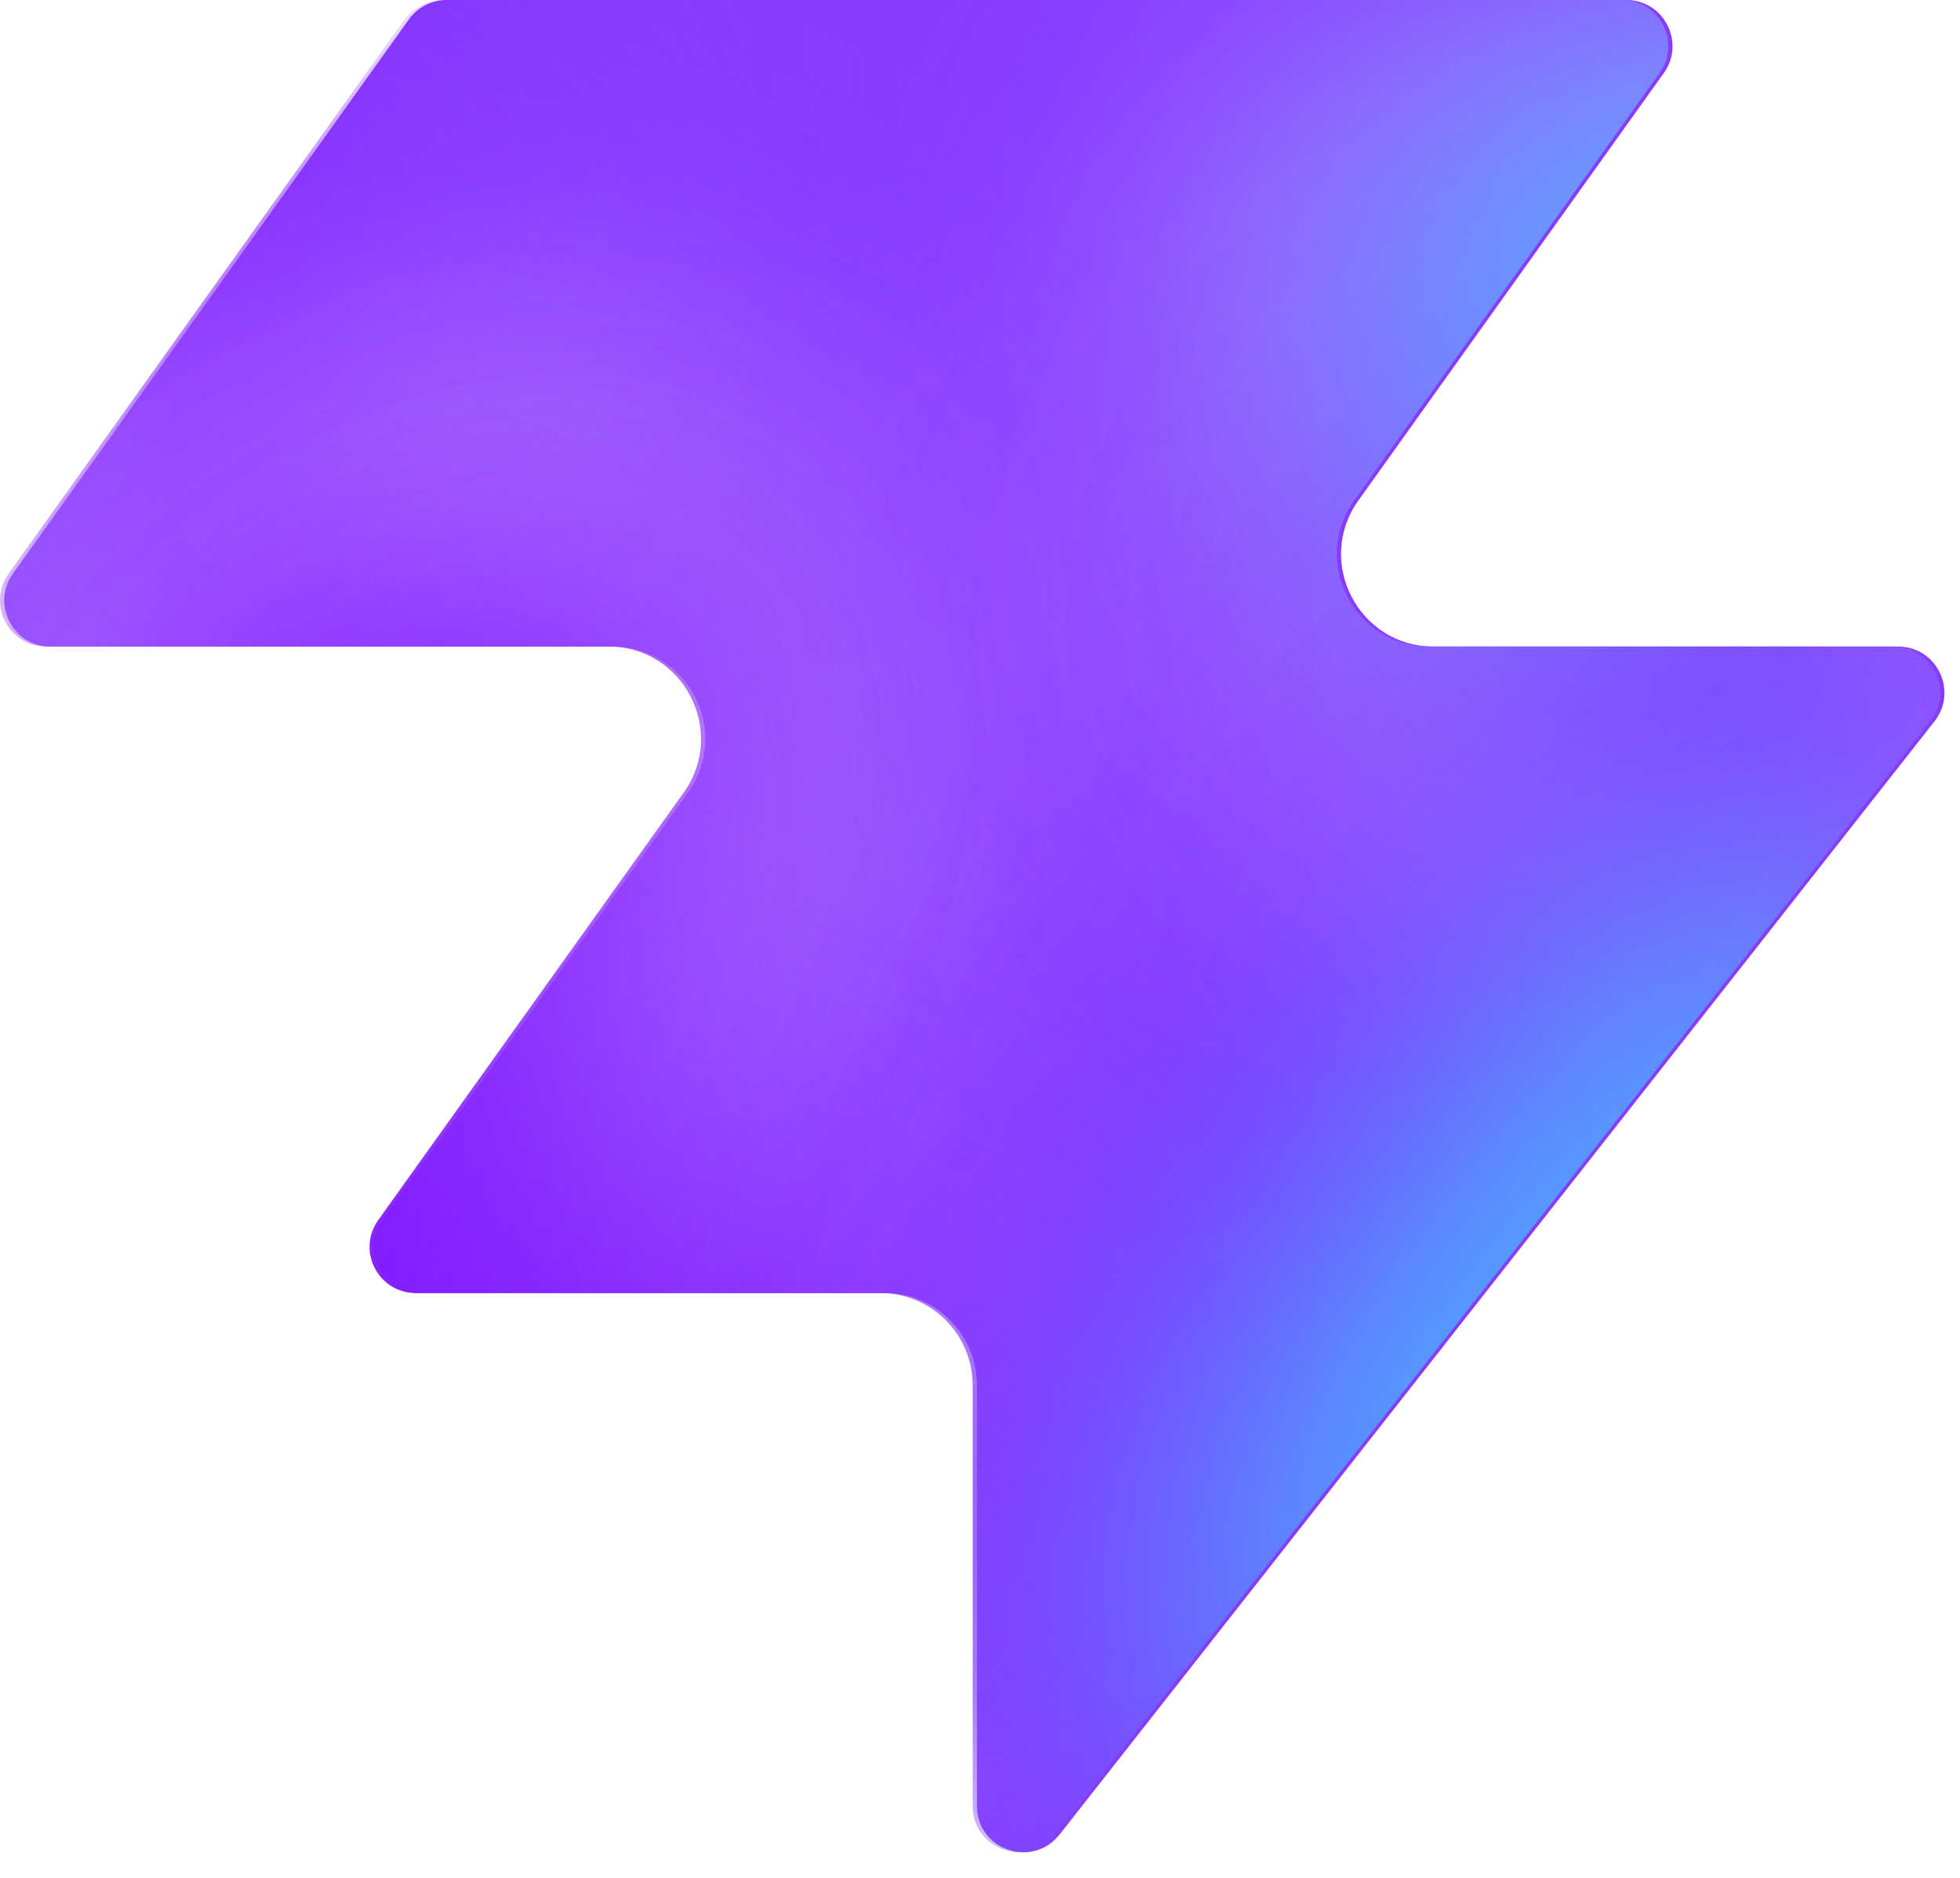
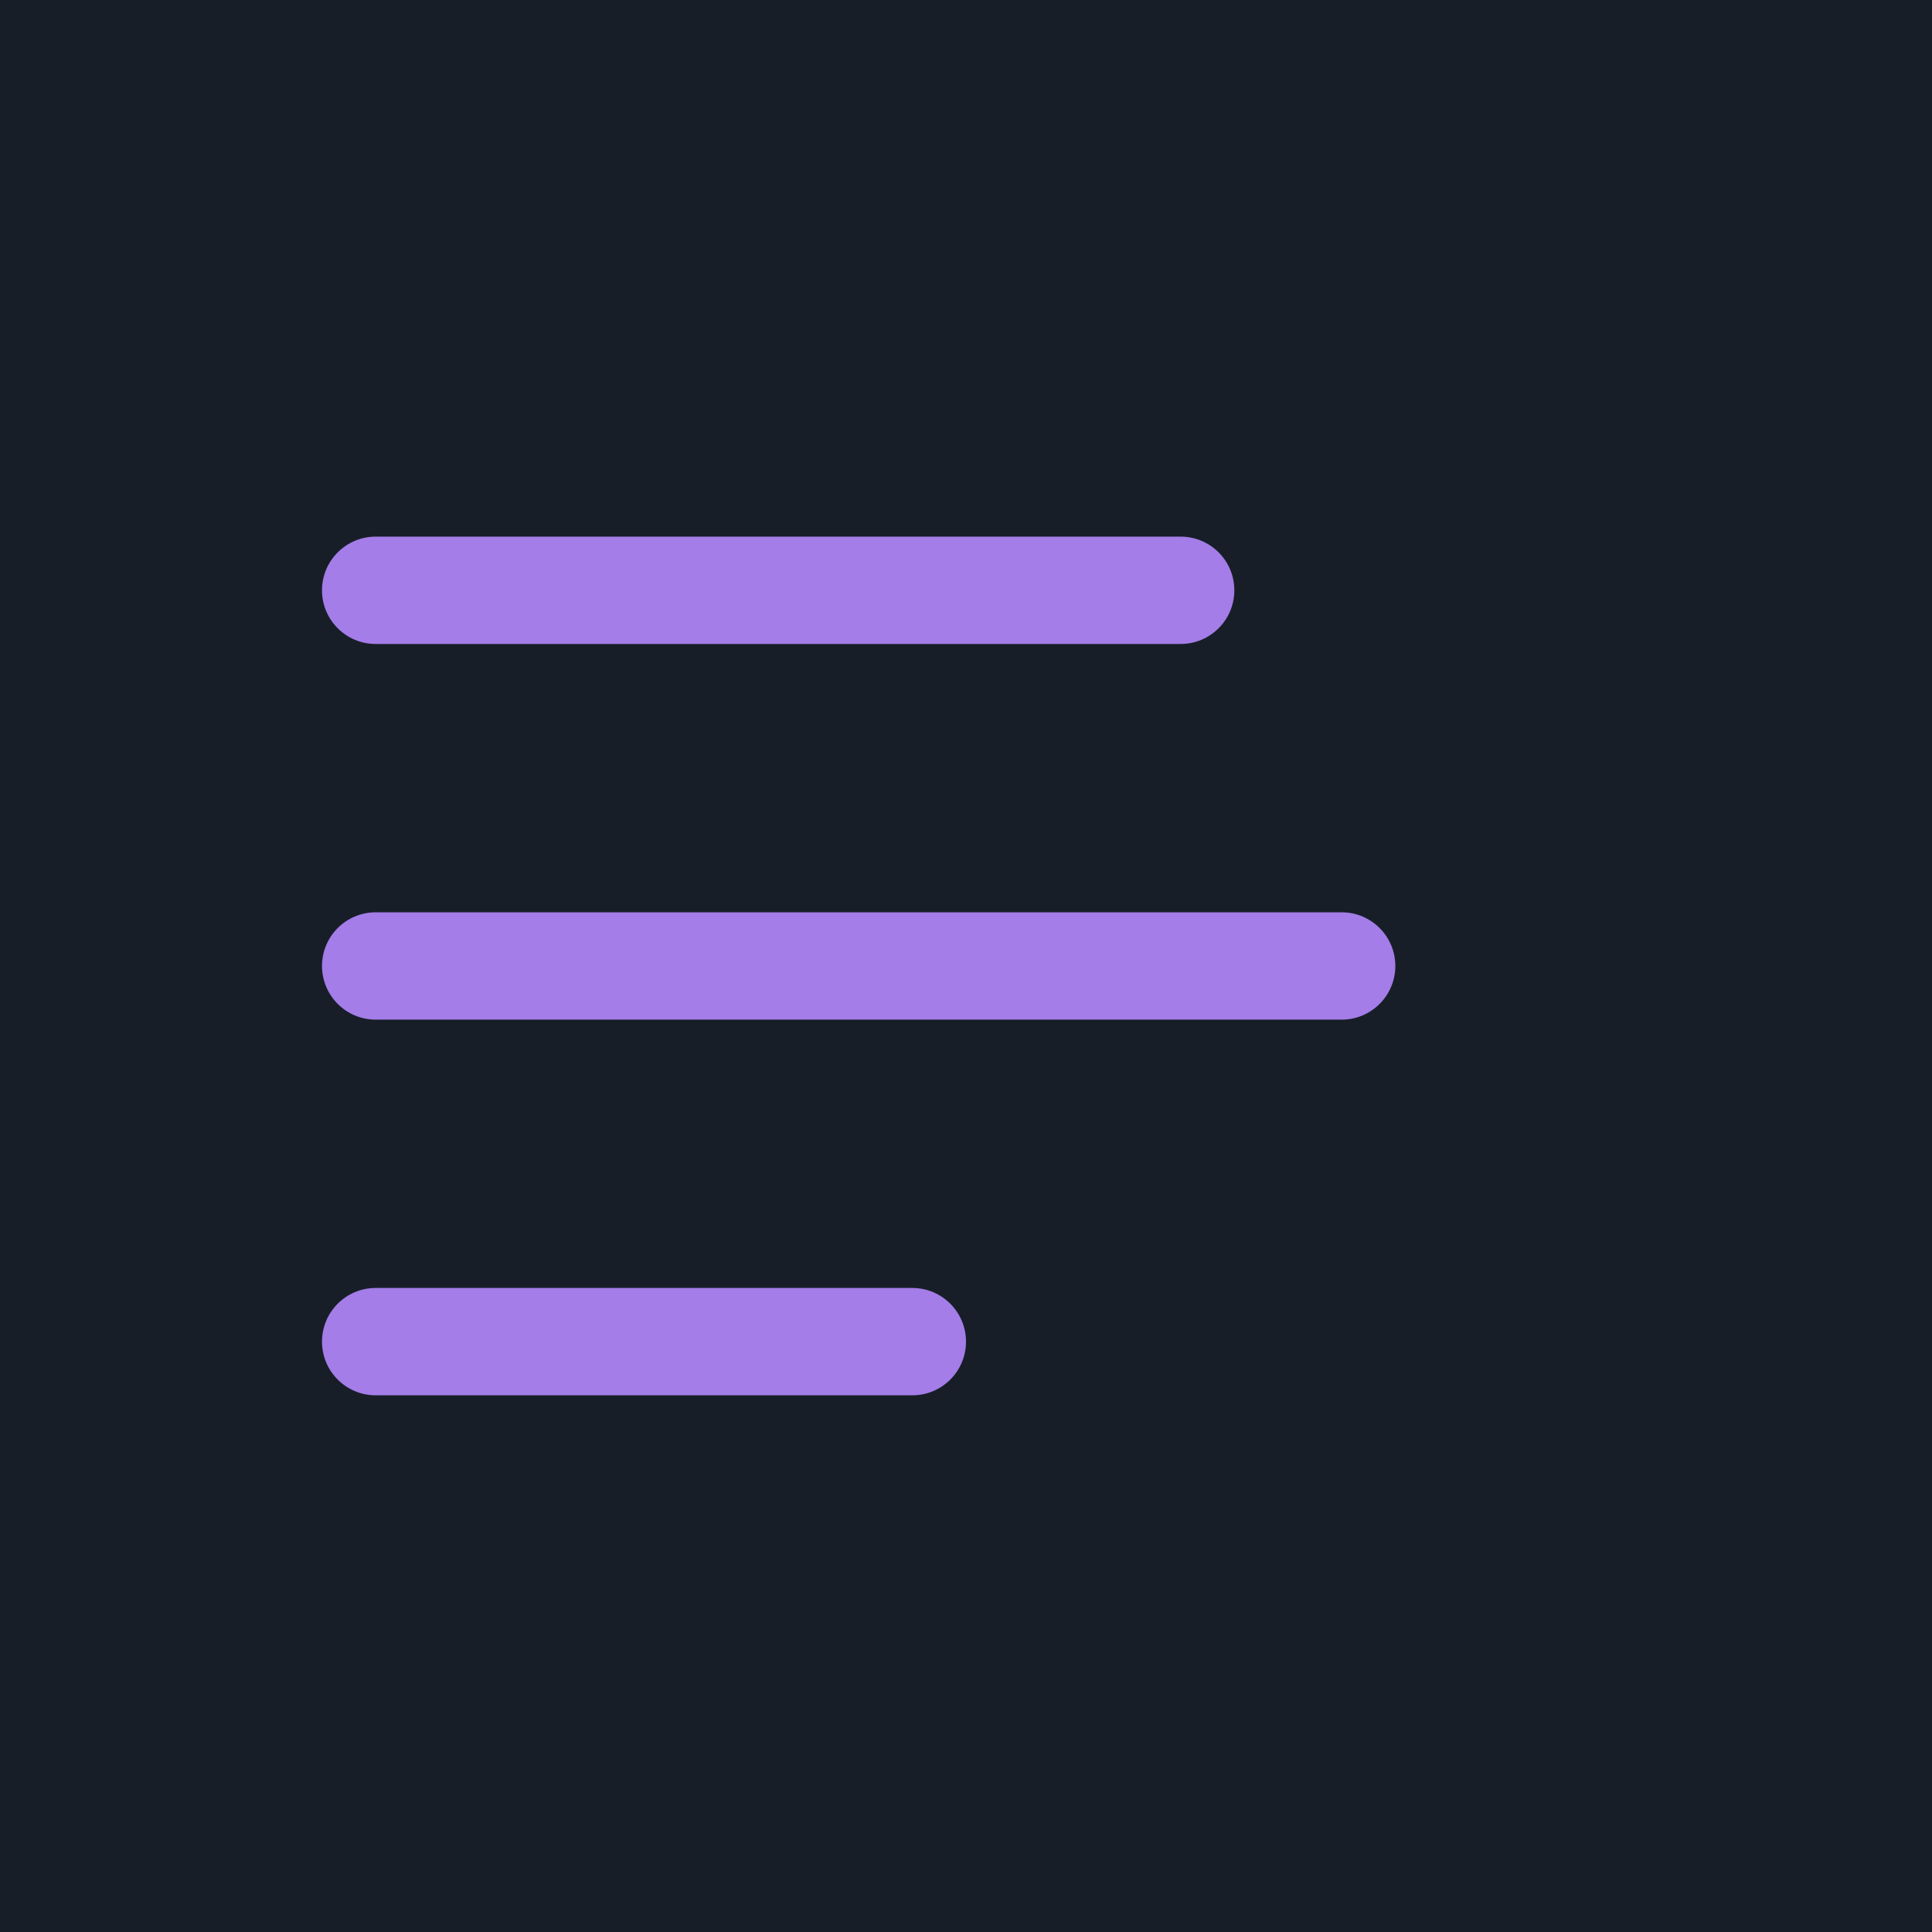
- <svg xmlns="http://www.w3.org/2000/svg" width="48" height="46" fill="none" viewBox="0 0 48 46">
-   <path fill="#863bff" d="M25.946 44.938c-.664.845-2.021.375-2.021-.698V33.937a2.26 2.26 0 0 0-2.262-2.262H10.287c-.92 0-1.456-1.04-.92-1.788l7.48-10.471c1.07-1.497 0-3.578-1.842-3.578H1.237c-.92 0-1.456-1.04-.92-1.788L10.013.474c.214-.297.556-.474.92-.474h28.894c.92 0 1.456 1.04.92 1.788l-7.48 10.471c-1.07 1.498 0 3.579 1.842 3.579h11.377c.943 0 1.473 1.088.89 1.83L25.947 44.94z" style="fill:#863bff;fill:color(display-p3 .525 .23 1);fill-opacity:1" />
-   <mask id="a" width="48" height="46" x="0" y="0" maskUnits="userSpaceOnUse" style="mask-type:alpha">
-     <path fill="#000" d="M25.842 44.938c-.664.844-2.021.375-2.021-.698V33.937a2.26 2.26 0 0 0-2.262-2.262H10.183c-.92 0-1.456-1.04-.92-1.788l7.48-10.471c1.07-1.498 0-3.579-1.842-3.579H1.133c-.92 0-1.456-1.04-.92-1.787L9.91.473c.214-.297.556-.474.92-.474h28.894c.92 0 1.456 1.04.92 1.788l-7.48 10.471c-1.07 1.498 0 3.578 1.842 3.578h11.377c.943 0 1.473 1.088.89 1.832L25.843 44.94z" style="fill:#000;fill-opacity:1" />
-   </mask>
-   <g mask="url(#a)">
-     <g filter="url(#b)">
-       <ellipse cx="5.508" cy="14.704" fill="#ede6ff" rx="5.508" ry="14.704" style="fill:#ede6ff;fill:color(display-p3 .927 .903 1);fill-opacity:1" transform="matrix(.00324 1 1 -.00324 -4.47 31.516)" />
-     </g>
-     <g filter="url(#c)">
-       <ellipse cx="10.399" cy="29.851" fill="#ede6ff" rx="10.399" ry="29.851" style="fill:#ede6ff;fill:color(display-p3 .927 .903 1);fill-opacity:1" transform="matrix(.00324 1 1 -.00324 -39.328 7.883)" />
-     </g>
-     <g filter="url(#d)">
-       <ellipse cx="5.508" cy="30.487" fill="#7e14ff" rx="5.508" ry="30.487" style="fill:#7e14ff;fill:color(display-p3 .492 .077 1);fill-opacity:1" transform="rotate(89.814 -25.913 -14.639)scale(1 -1)" />
-     </g>
-     <g filter="url(#e)">
-       <ellipse cx="5.508" cy="30.599" fill="#7e14ff" rx="5.508" ry="30.599" style="fill:#7e14ff;fill:color(display-p3 .492 .077 1);fill-opacity:1" transform="rotate(89.814 -32.644 -3.334)scale(1 -1)" />
-     </g>
-     <g filter="url(#f)">
-       <ellipse cx="5.508" cy="30.599" fill="#7e14ff" rx="5.508" ry="30.599" style="fill:#7e14ff;fill:color(display-p3 .492 .077 1);fill-opacity:1" transform="matrix(.00324 1 1 -.00324 -34.34 30.47)" />
-     </g>
-     <g filter="url(#g)">
-       <ellipse cx="14.072" cy="22.078" fill="#ede6ff" rx="14.072" ry="22.078" style="fill:#ede6ff;fill:color(display-p3 .927 .903 1);fill-opacity:1" transform="rotate(93.35 24.506 48.493)scale(-1 1)" />
-     </g>
-     <g filter="url(#h)">
-       <ellipse cx="3.47" cy="21.501" fill="#7e14ff" rx="3.47" ry="21.501" style="fill:#7e14ff;fill:color(display-p3 .492 .077 1);fill-opacity:1" transform="rotate(89.009 28.708 47.59)scale(-1 1)" />
-     </g>
-     <g filter="url(#i)">
-       <ellipse cx="3.47" cy="21.501" fill="#7e14ff" rx="3.47" ry="21.501" style="fill:#7e14ff;fill:color(display-p3 .492 .077 1);fill-opacity:1" transform="rotate(89.009 28.708 47.59)scale(-1 1)" />
-     </g>
-     <g filter="url(#j)">
-       <ellipse cx=".387" cy="8.972" fill="#7e14ff" rx="4.407" ry="29.108" style="fill:#7e14ff;fill:color(display-p3 .492 .077 1);fill-opacity:1" transform="rotate(39.51 .387 8.972)" />
-     </g>
-     <g filter="url(#k)">
-       <ellipse cx="47.523" cy="-6.092" fill="#7e14ff" rx="4.407" ry="29.108" style="fill:#7e14ff;fill:color(display-p3 .492 .077 1);fill-opacity:1" transform="rotate(37.892 47.523 -6.092)" />
-     </g>
-     <g filter="url(#l)">
-       <ellipse cx="41.412" cy="6.333" fill="#47bfff" rx="5.971" ry="9.665" style="fill:#47bfff;fill:color(display-p3 .28 .748 1);fill-opacity:1" transform="rotate(37.892 41.412 6.333)" />
-     </g>
-     <g filter="url(#m)">
-       <ellipse cx="-1.879" cy="38.332" fill="#7e14ff" rx="4.407" ry="29.108" style="fill:#7e14ff;fill:color(display-p3 .492 .077 1);fill-opacity:1" transform="rotate(37.892 -1.88 38.332)" />
-     </g>
-     <g filter="url(#n)">
-       <ellipse cx="-1.879" cy="38.332" fill="#7e14ff" rx="4.407" ry="29.108" style="fill:#7e14ff;fill:color(display-p3 .492 .077 1);fill-opacity:1" transform="rotate(37.892 -1.88 38.332)" />
-     </g>
-     <g filter="url(#o)">
-       <ellipse cx="35.651" cy="29.907" fill="#7e14ff" rx="4.407" ry="29.108" style="fill:#7e14ff;fill:color(display-p3 .492 .077 1);fill-opacity:1" transform="rotate(37.892 35.651 29.907)" />
-     </g>
-     <g filter="url(#p)">
-       <ellipse cx="38.418" cy="32.4" fill="#47bfff" rx="5.971" ry="15.297" style="fill:#47bfff;fill:color(display-p3 .28 .748 1);fill-opacity:1" transform="rotate(37.892 38.418 32.4)" />
+ <svg xmlns="http://www.w3.org/2000/svg" viewBox="-3 -3 36.00 36.00" version="1.1" id="svg822" fill="#000000">
+   <g id="SVGRepo_bgCarrier" stroke-width="0">
+     <rect x="-3" y="-3" width="36.00" height="36.00" rx="0" fill="#171e28" strokewidth="0" />
+   </g>
+   <g id="SVGRepo_tracerCarrier" stroke-linecap="round" stroke-linejoin="round" stroke="#CCCCCC" stroke-width="0.12" />
+   <g id="SVGRepo_iconCarrier">
+     <defs id="defs816" />
+     <g id="layer1" transform="translate(0,-289.0625)">
+       <rect style="opacity:1;fill:#a47de8;fill-opacity:1;stroke-width:0;stroke-miterlimit:4;stroke-dasharray:none;stroke-opacity:1" id="rect887" width="17" height="2" x="3" y="296.062" rx="1" />
+       <rect y="303.062" x="3" height="2" width="20" id="rect889" style="opacity:1;fill:#a47de8;fill-opacity:1;stroke-width:0;stroke-miterlimit:4;stroke-dasharray:none;stroke-opacity:1" rx="1" />
+       <rect style="opacity:1;fill:#a47de8;fill-opacity:1;stroke-width:0;stroke-miterlimit:4;stroke-dasharray:none;stroke-opacity:1" id="rect891" width="12" height="2" x="3" y="310.062" rx="1" />
    </g>
  </g>
-   <defs>
-     <filter id="b" width="60.045" height="41.654" x="-19.77" y="16.149" color-interpolation-filters="sRGB" filterUnits="userSpaceOnUse">
-       <feFlood flood-opacity="0" result="BackgroundImageFix" />
-       <feBlend in="SourceGraphic" in2="BackgroundImageFix" result="shape" />
-       <feGaussianBlur result="effect1_foregroundBlur_2002_17158" stdDeviation="7.659" />
-     </filter>
-     <filter id="c" width="90.34" height="51.437" x="-54.613" y="-7.533" color-interpolation-filters="sRGB" filterUnits="userSpaceOnUse">
-       <feFlood flood-opacity="0" result="BackgroundImageFix" />
-       <feBlend in="SourceGraphic" in2="BackgroundImageFix" result="shape" />
-       <feGaussianBlur result="effect1_foregroundBlur_2002_17158" stdDeviation="7.659" />
-     </filter>
-     <filter id="d" width="79.355" height="29.4" x="-49.64" y="2.03" color-interpolation-filters="sRGB" filterUnits="userSpaceOnUse">
-       <feFlood flood-opacity="0" result="BackgroundImageFix" />
-       <feBlend in="SourceGraphic" in2="BackgroundImageFix" result="shape" />
-       <feGaussianBlur result="effect1_foregroundBlur_2002_17158" stdDeviation="4.596" />
-     </filter>
-     <filter id="e" width="79.579" height="29.4" x="-45.045" y="20.029" color-interpolation-filters="sRGB" filterUnits="userSpaceOnUse">
-       <feFlood flood-opacity="0" result="BackgroundImageFix" />
-       <feBlend in="SourceGraphic" in2="BackgroundImageFix" result="shape" />
-       <feGaussianBlur result="effect1_foregroundBlur_2002_17158" stdDeviation="4.596" />
-     </filter>
-     <filter id="f" width="79.579" height="29.4" x="-43.513" y="21.178" color-interpolation-filters="sRGB" filterUnits="userSpaceOnUse">
-       <feFlood flood-opacity="0" result="BackgroundImageFix" />
-       <feBlend in="SourceGraphic" in2="BackgroundImageFix" result="shape" />
-       <feGaussianBlur result="effect1_foregroundBlur_2002_17158" stdDeviation="4.596" />
-     </filter>
-     <filter id="g" width="74.749" height="58.852" x="15.756" y="-17.901" color-interpolation-filters="sRGB" filterUnits="userSpaceOnUse">
-       <feFlood flood-opacity="0" result="BackgroundImageFix" />
-       <feBlend in="SourceGraphic" in2="BackgroundImageFix" result="shape" />
-       <feGaussianBlur result="effect1_foregroundBlur_2002_17158" stdDeviation="7.659" />
-     </filter>
-     <filter id="h" width="61.377" height="25.362" x="23.548" y="2.284" color-interpolation-filters="sRGB" filterUnits="userSpaceOnUse">
-       <feFlood flood-opacity="0" result="BackgroundImageFix" />
-       <feBlend in="SourceGraphic" in2="BackgroundImageFix" result="shape" />
-       <feGaussianBlur result="effect1_foregroundBlur_2002_17158" stdDeviation="4.596" />
-     </filter>
-     <filter id="i" width="61.377" height="25.362" x="23.548" y="2.284" color-interpolation-filters="sRGB" filterUnits="userSpaceOnUse">
-       <feFlood flood-opacity="0" result="BackgroundImageFix" />
-       <feBlend in="SourceGraphic" in2="BackgroundImageFix" result="shape" />
-       <feGaussianBlur result="effect1_foregroundBlur_2002_17158" stdDeviation="4.596" />
-     </filter>
-     <filter id="j" width="56.045" height="63.649" x="-27.636" y="-22.853" color-interpolation-filters="sRGB" filterUnits="userSpaceOnUse">
-       <feFlood flood-opacity="0" result="BackgroundImageFix" />
-       <feBlend in="SourceGraphic" in2="BackgroundImageFix" result="shape" />
-       <feGaussianBlur result="effect1_foregroundBlur_2002_17158" stdDeviation="4.596" />
-     </filter>
-     <filter id="k" width="54.814" height="64.646" x="20.116" y="-38.415" color-interpolation-filters="sRGB" filterUnits="userSpaceOnUse">
-       <feFlood flood-opacity="0" result="BackgroundImageFix" />
-       <feBlend in="SourceGraphic" in2="BackgroundImageFix" result="shape" />
-       <feGaussianBlur result="effect1_foregroundBlur_2002_17158" stdDeviation="4.596" />
-     </filter>
-     <filter id="l" width="33.541" height="35.313" x="24.641" y="-11.323" color-interpolation-filters="sRGB" filterUnits="userSpaceOnUse">
-       <feFlood flood-opacity="0" result="BackgroundImageFix" />
-       <feBlend in="SourceGraphic" in2="BackgroundImageFix" result="shape" />
-       <feGaussianBlur result="effect1_foregroundBlur_2002_17158" stdDeviation="4.596" />
-     </filter>
-     <filter id="m" width="54.814" height="64.646" x="-29.286" y="6.009" color-interpolation-filters="sRGB" filterUnits="userSpaceOnUse">
-       <feFlood flood-opacity="0" result="BackgroundImageFix" />
-       <feBlend in="SourceGraphic" in2="BackgroundImageFix" result="shape" />
-       <feGaussianBlur result="effect1_foregroundBlur_2002_17158" stdDeviation="4.596" />
-     </filter>
-     <filter id="n" width="54.814" height="64.646" x="-29.286" y="6.009" color-interpolation-filters="sRGB" filterUnits="userSpaceOnUse">
-       <feFlood flood-opacity="0" result="BackgroundImageFix" />
-       <feBlend in="SourceGraphic" in2="BackgroundImageFix" result="shape" />
-       <feGaussianBlur result="effect1_foregroundBlur_2002_17158" stdDeviation="4.596" />
-     </filter>
-     <filter id="o" width="54.814" height="64.646" x="8.244" y="-2.416" color-interpolation-filters="sRGB" filterUnits="userSpaceOnUse">
-       <feFlood flood-opacity="0" result="BackgroundImageFix" />
-       <feBlend in="SourceGraphic" in2="BackgroundImageFix" result="shape" />
-       <feGaussianBlur result="effect1_foregroundBlur_2002_17158" stdDeviation="4.596" />
-     </filter>
-     <filter id="p" width="39.409" height="43.623" x="18.713" y="10.588" color-interpolation-filters="sRGB" filterUnits="userSpaceOnUse">
-       <feFlood flood-opacity="0" result="BackgroundImageFix" />
-       <feBlend in="SourceGraphic" in2="BackgroundImageFix" result="shape" />
-       <feGaussianBlur result="effect1_foregroundBlur_2002_17158" stdDeviation="4.596" />
-     </filter>
-   </defs>
</svg>
